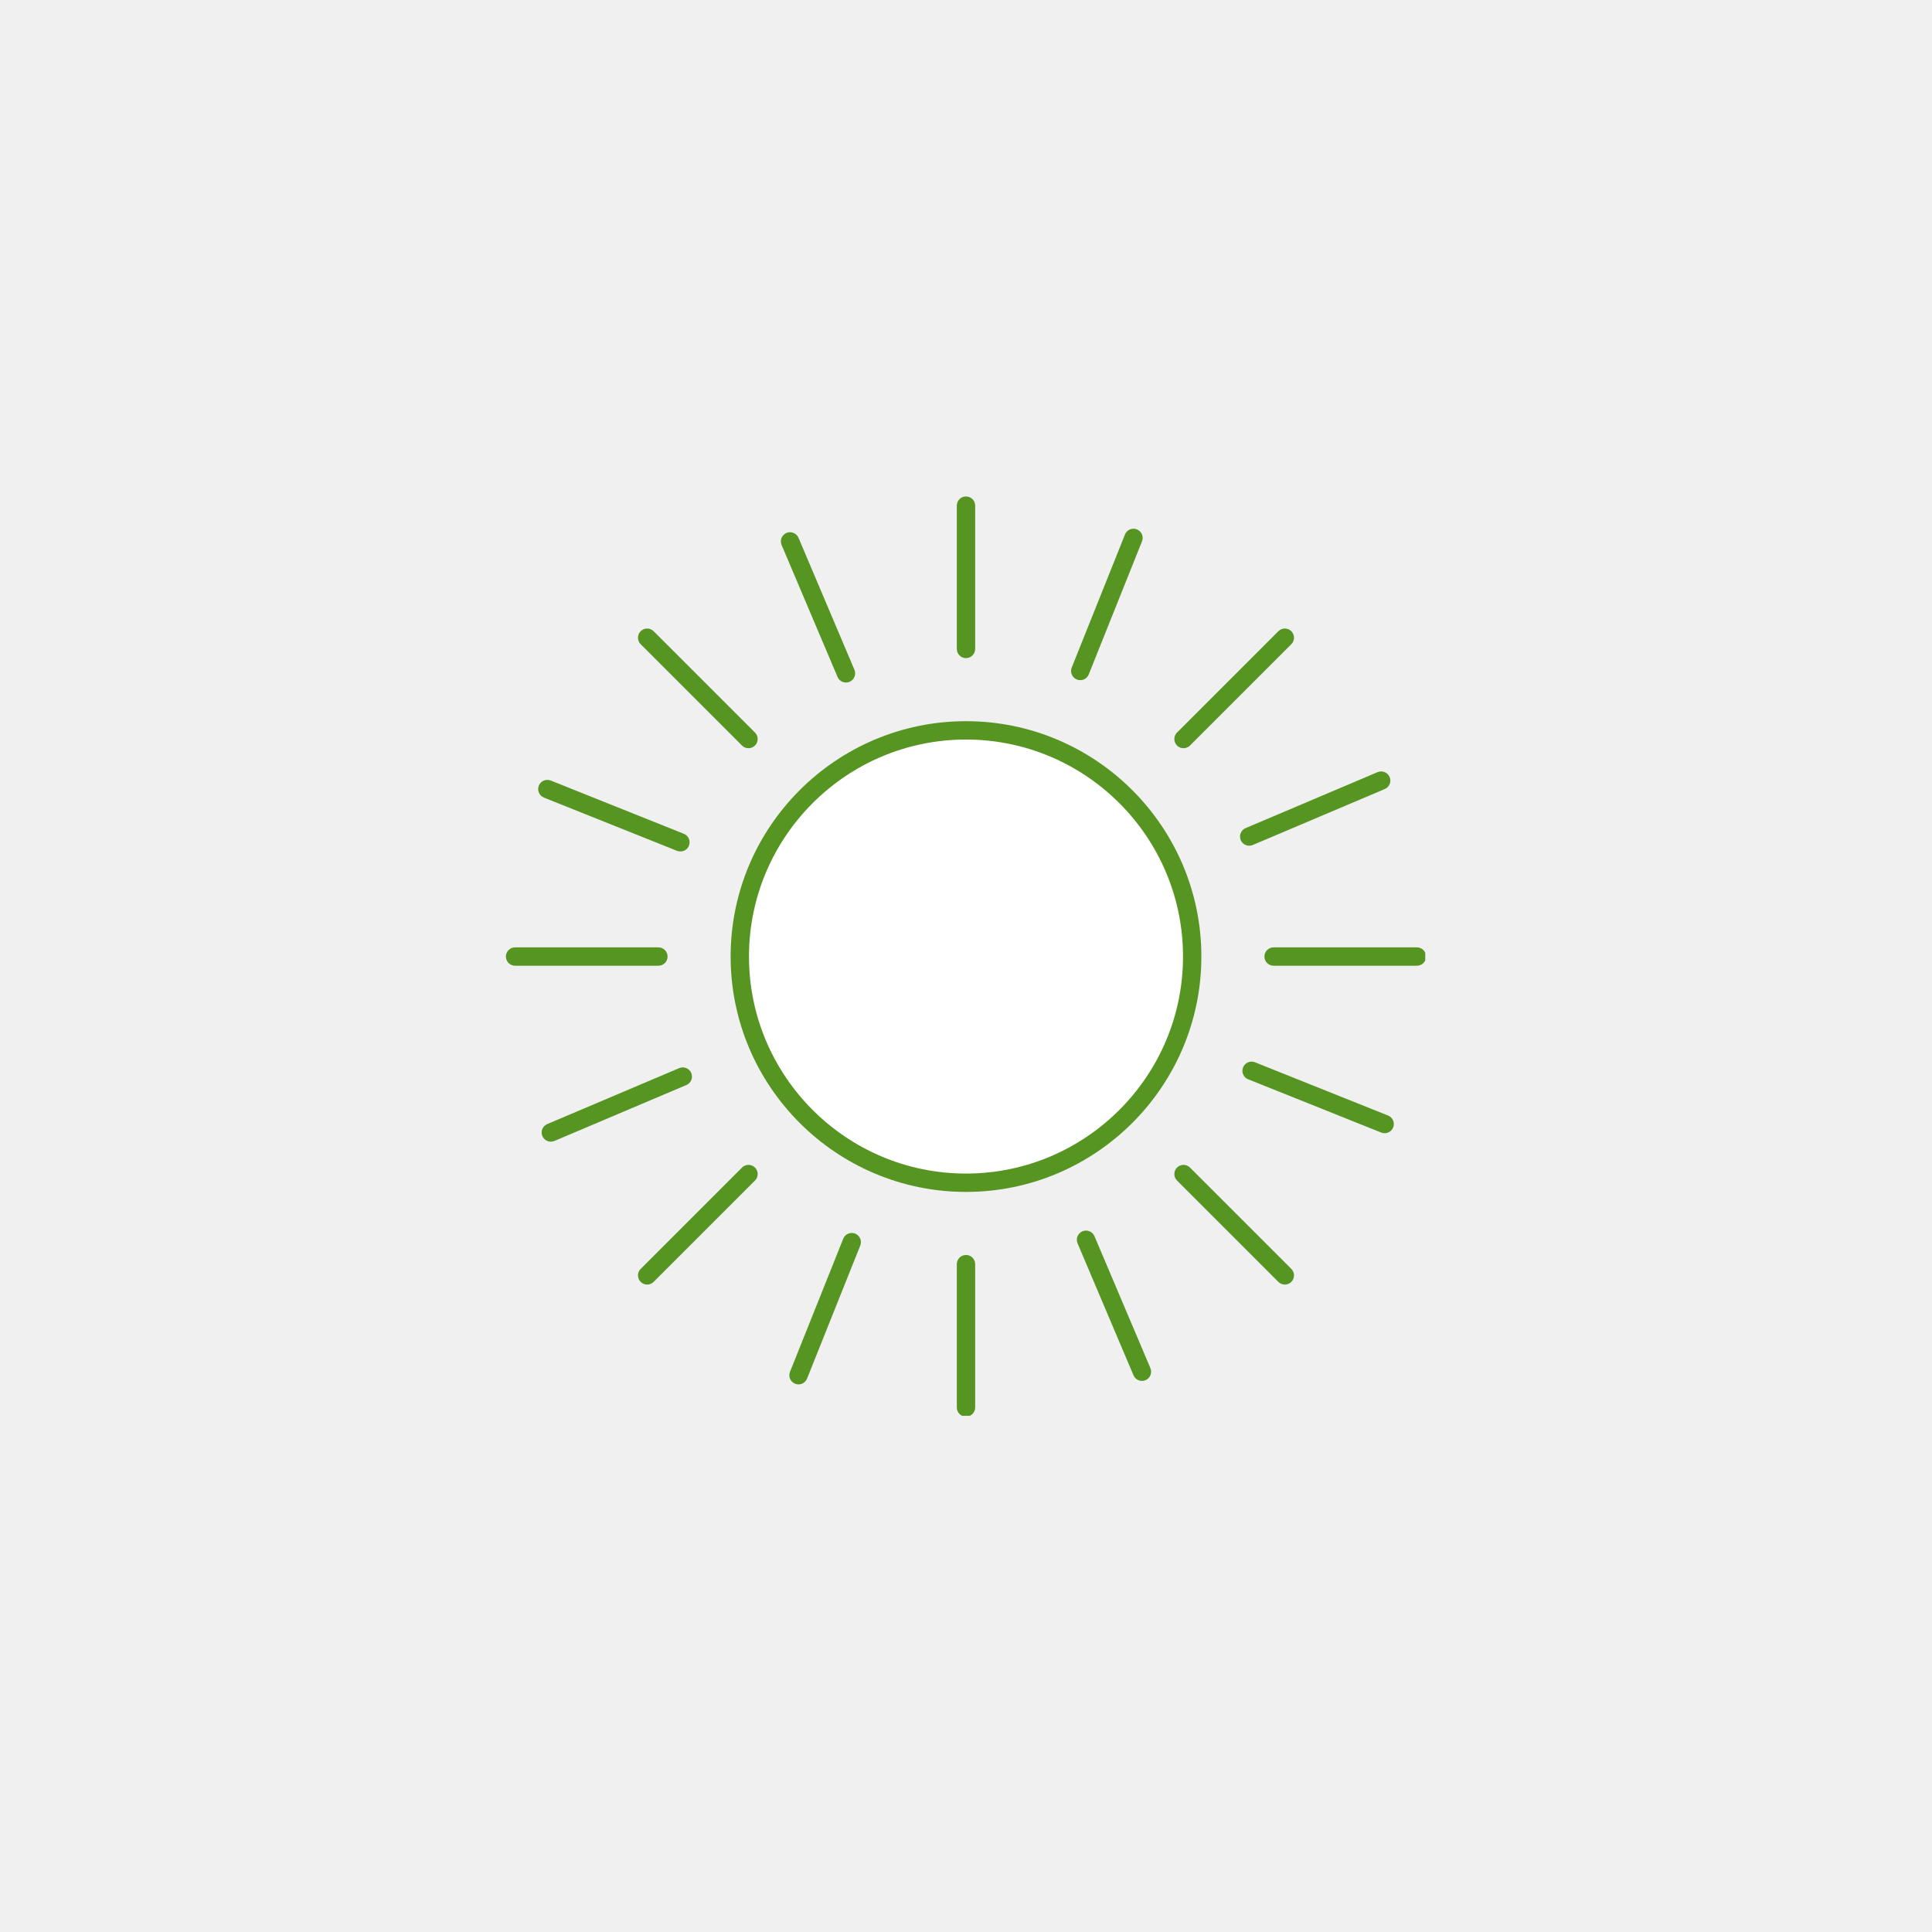
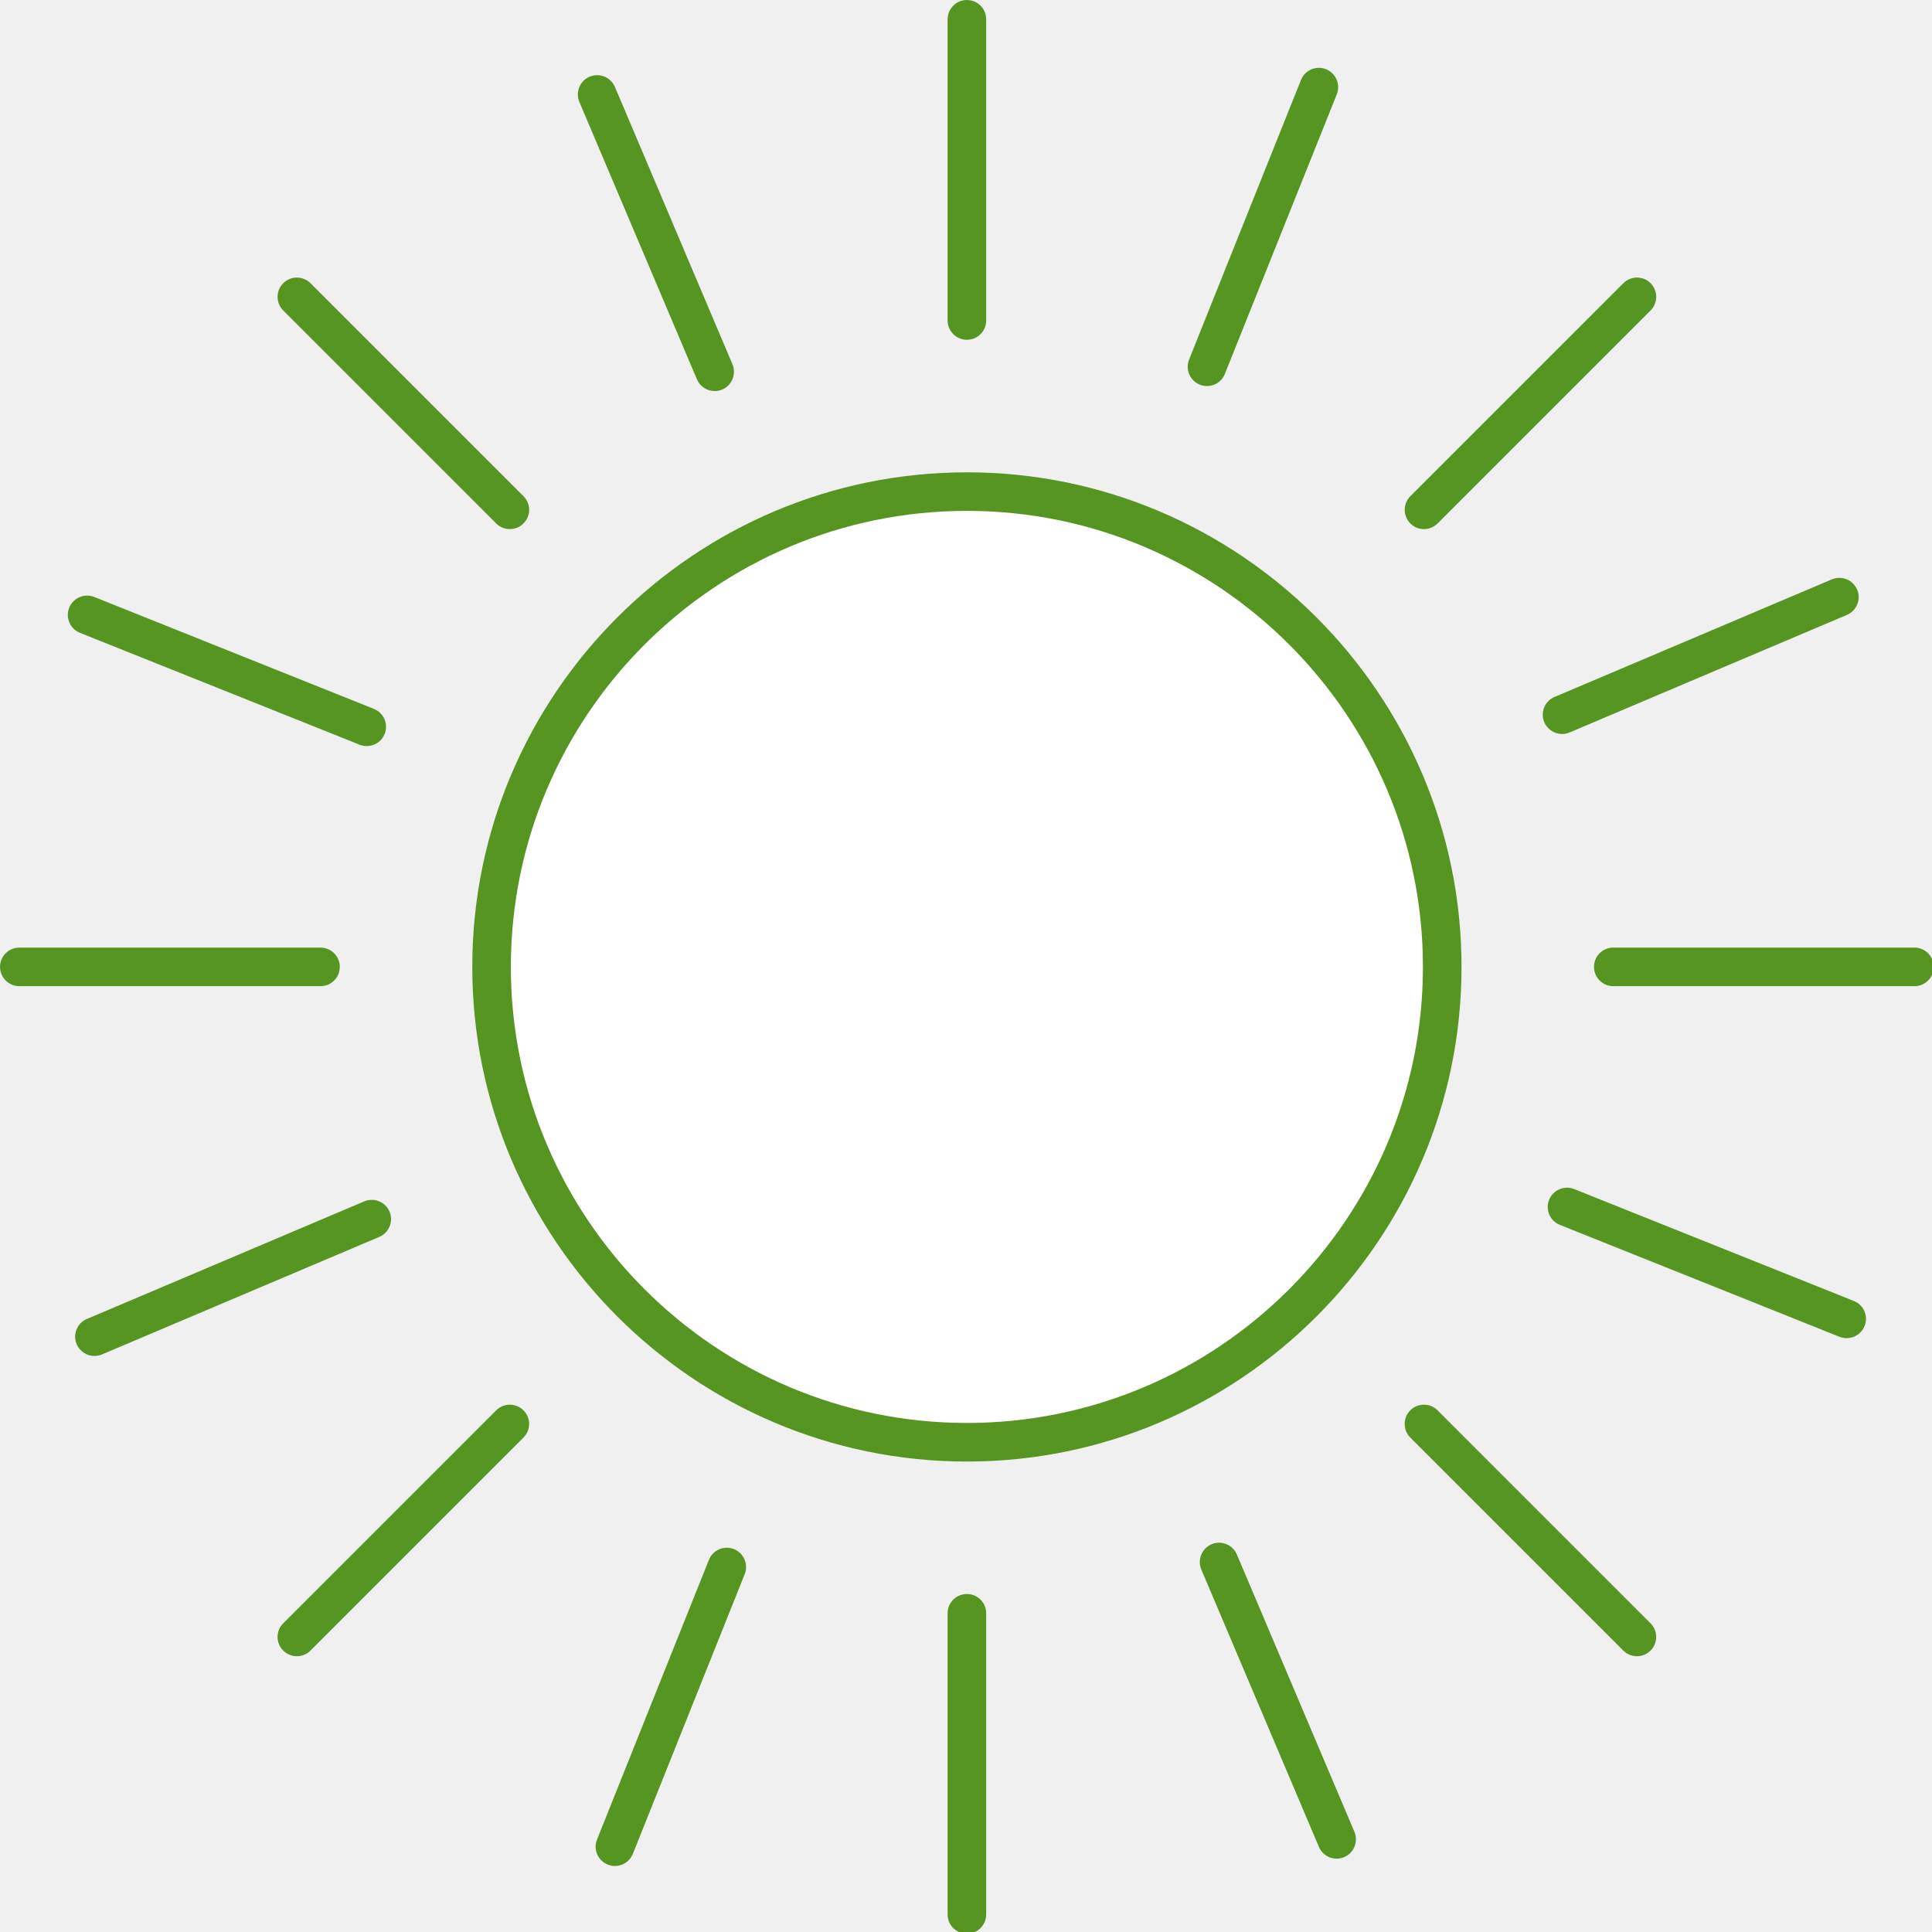
- <svg xmlns="http://www.w3.org/2000/svg" width="1080" zoomAndPan="magnify" viewBox="0 0 810 817.92" height="1080" preserveAspectRatio="xMidYMid meet" version="1.0">
+ <svg xmlns="http://www.w3.org/2000/svg" width="390" height="390" preserveAspectRatio="xMidYMid" version="1.0" viewBox="0 0 292.5 295.36" zoomAndPan="magnify">
  <defs>
-     <clipPath id="3df6c85a0d">
-       <path d="M 401 210.176 L 409 210.176 L 409 279 L 401 279 Z M 401 210.176 " clip-rule="nonzero" />
+     <clipPath id="d">
+       <path d="m401 210.18h8v68.824h-8z" />
    </clipPath>
-     <clipPath id="3e9359e44f">
-       <path d="M 401 531 L 409 531 L 409 599.391 L 401 599.391 Z M 401 531 " clip-rule="nonzero" />
+     <clipPath id="c">
+       <path d="m401 531h8v68.391h-8z" />
    </clipPath>
-     <clipPath id="a174a0af26">
-       <path d="M 531 401 L 599.43 401 L 599.43 409 L 531 409 Z M 531 401 " clip-rule="nonzero" />
+     <clipPath id="a">
+       <path d="m531 401h68.43v8h-68.43z" />
    </clipPath>
-     <clipPath id="7d0d1c7c28">
-       <path d="M 210.215 401 L 279 401 L 279 409 L 210.215 409 Z M 210.215 401 " clip-rule="nonzero" />
+     <clipPath id="b">
+       <path d="m210.21 401h68.785v8h-68.785z" />
    </clipPath>
  </defs>
-   <path fill="#ffffff" d="M 500.758 404.957 C 500.758 457.852 457.879 500.719 405 500.719 C 352.121 500.719 309.238 457.852 309.238 404.957 C 309.238 352.082 352.121 309.199 405 309.199 C 457.879 309.199 500.758 352.082 500.758 404.957 " fill-opacity="1" fill-rule="nonzero" />
-   <path fill="#569522" d="M 405 313.086 C 354.336 313.086 313.125 354.293 313.125 404.957 C 313.125 455.609 354.336 496.832 405 496.832 C 455.648 496.832 496.871 455.609 496.871 404.957 C 496.871 354.293 455.648 313.086 405 313.086 Z M 405 504.602 C 350.062 504.602 305.355 459.898 305.355 404.957 C 305.355 350.02 350.062 305.316 405 305.316 C 459.938 305.316 504.645 350.02 504.645 404.957 C 504.645 459.898 459.938 504.602 405 504.602 " fill-opacity="1" fill-rule="nonzero" />
-   <g clip-path="url(#3df6c85a0d)">
-     <path fill="#569522" d="M 405 278.621 C 402.848 278.621 401.113 276.887 401.113 274.738 L 401.113 214.062 C 401.113 211.918 402.848 210.176 405 210.176 C 407.148 210.176 408.883 211.918 408.883 214.062 L 408.883 274.738 C 408.883 276.887 407.148 278.621 405 278.621 " fill-opacity="1" fill-rule="nonzero" />
+   <g transform="matrix(.75886 0 0 .75886 -160.95 -159.49)">
+     <path d="m500.76 404.96c0 52.895-42.879 95.762-95.758 95.762s-95.762-42.867-95.762-95.762c0-52.875 42.883-95.758 95.762-95.758s95.758 42.883 95.758 95.758" fill="#fff" />
+     <path d="m405 313.09c-50.664 0-91.875 41.207-91.875 91.871 0 50.652 41.211 91.875 91.875 91.875 50.648 0 91.871-41.223 91.871-91.875 0-50.664-41.223-91.871-91.871-91.871zm0 191.52c-54.938 0-99.645-44.703-99.645-99.645 0-54.938 44.707-99.641 99.645-99.641s99.645 44.703 99.645 99.641c0 54.941-44.707 99.645-99.645 99.645" fill="#569522" />
+     <g clip-path="url(#d)">
+       <path d="m405 278.62c-2.152 0-3.887-1.734-3.887-3.883v-60.676c0-2.144 1.734-3.887 3.887-3.887 2.148 0 3.883 1.742 3.883 3.887v60.676c0 2.148-1.734 3.883-3.883 3.883" fill="#569522" />
+     </g>
+     <g clip-path="url(#c)">
+       <path d="m405 599.74c-2.152 0-3.887-1.738-3.887-3.887v-60.676c0-2.148 1.734-3.883 3.887-3.883 2.148 0 3.883 1.734 3.883 3.883v60.676c0 2.148-1.734 3.887-3.883 3.887" fill="#569522" />
+     </g>
+     <g clip-path="url(#a)">
+       <path d="m595.89 408.84h-60.676c-2.148 0-3.883-1.734-3.883-3.887 0-2.137 1.734-3.883 3.883-3.883h60.676c2.148 0 3.887 1.746 3.887 3.883 0 2.152-1.738 3.887-3.887 3.887" fill="#569522" />
+     </g>
+     <g clip-path="url(#b)">
+       <path d="m274.78 408.84h-60.676c-2.144 0-3.887-1.734-3.887-3.887 0-2.137 1.742-3.883 3.887-3.883h60.676c2.148 0 3.887 1.746 3.887 3.883 0 2.152-1.738 3.887-3.887 3.887" fill="#569522" />
+     </g>
+     <g fill="#569522">
+       <path d="m497.08 316.76c-0.996 0-1.992-0.375-2.746-1.137-1.512-1.516-1.512-3.977 0-5.492l42.906-42.906c1.516-1.516 3.977-1.516 5.492 0 1.516 1.516 1.516 3.977 0 5.492l-42.906 42.906c-0.762 0.762-1.762 1.137-2.746 1.137" />
+       <path d="m270.01 543.83c-0.984 0-1.98-0.375-2.746-1.141-1.516-1.516-1.516-3.977 0-5.492l42.906-42.906c1.516-1.516 3.977-1.516 5.492 0 1.527 1.516 1.527 3.977 0 5.492l-42.906 42.906c-0.754 0.766-1.75 1.141-2.746 1.141" />
+       <path d="m539.98 543.83c-0.996 0-1.992-0.375-2.746-1.141l-42.906-42.906c-1.512-1.516-1.512-3.977 0-5.492 1.516-1.516 3.977-1.516 5.492 0l42.906 42.906c1.516 1.516 1.516 3.977 0 5.492-0.762 0.766-1.762 1.141-2.746 1.141" />
+       <path d="m312.92 316.76c-0.996 0-1.996-0.375-2.746-1.137l-42.906-42.906c-1.516-1.516-1.516-3.977 0-5.492 1.516-1.516 3.977-1.516 5.492 0l42.906 42.906c1.527 1.516 1.527 3.977 0 5.492-0.754 0.762-1.75 1.137-2.746 1.137" />
+       <path d="m524.9 358.04c-1.516 0-2.953-0.895-3.586-2.371-0.832-1.98 0.09-4.262 2.07-5.09l55.855-23.688c1.984-0.828 4.262 0.09 5.106 2.059 0.84 1.98-0.09 4.262-2.074 5.102l-55.855 23.676c-0.508 0.207-1.012 0.312-1.516 0.312" />
+       <path d="m229.24 483.34c-1.512 0-2.957-0.891-3.582-2.367-0.836-1.984 0.086-4.262 2.062-5.09l55.863-23.688c1.984-0.828 4.262 0.09 5.106 2.059 0.828 1.98-0.094 4.262-2.074 5.102l-55.863 23.676c-0.496 0.207-1.008 0.309-1.512 0.309" />
+       <path d="m479.49 584.61c-1.516 0-2.953-0.895-3.574-2.371l-23.688-55.867c-0.828-1.984 0.09-4.262 2.059-5.106 1.98-0.828 4.262 0.094 5.102 2.074l23.676 55.855c0.828 1.984-0.09 4.262-2.059 5.106-0.492 0.207-1.012 0.309-1.516 0.309" />
+       <path d="m354.19 288.95c-1.516 0-2.953-0.883-3.574-2.359l-23.688-55.875c-0.828-1.973 0.09-4.254 2.059-5.094 1.984-0.836 4.262 0.09 5.106 2.062l23.672 55.863c0.828 1.984-0.09 4.262-2.059 5.106-0.492 0.207-1.012 0.297-1.516 0.297" />
+       <path d="m582.23 479.75c-0.477 0-0.957-0.09-1.438-0.273l-56.336-22.547c-1.992-0.789-2.965-3.055-2.164-5.051 0.805-1.992 3.059-2.953 5.051-2.16l56.34 22.547c1.992 0.789 2.965 3.055 2.16 5.035-0.609 1.531-2.07 2.449-3.613 2.449" />
+       <path d="m284.1 360.47c-0.48 0-0.973-0.078-1.449-0.273l-56.332-22.535c-1.996-0.801-2.965-3.066-2.168-5.062 0.793-1.98 3.062-2.953 5.051-2.164l56.336 22.551c1.996 0.801 2.965 3.055 2.164 5.051-0.609 1.516-2.059 2.434-3.602 2.434" />
+       <path d="m334.09 586.09c-0.48 0-0.973-0.09-1.453-0.285-1.98-0.801-2.953-3.055-2.148-5.051l22.535-56.336c0.789-1.996 3.055-2.965 5.051-2.164 1.992 0.805 2.953 3.059 2.16 5.051l-22.531 56.336c-0.609 1.516-2.074 2.449-3.613 2.449" />
+       <path d="m453.37 287.95c-0.492 0-0.973-0.094-1.453-0.285-1.98-0.793-2.953-3.059-2.16-5.051l22.547-56.336c0.789-1.992 3.055-2.961 5.039-2.164 1.992 0.793 2.965 3.055 2.176 5.047l-22.551 56.34c-0.594 1.527-2.059 2.449-3.598 2.449" />
+     </g>
  </g>
-   <g clip-path="url(#3e9359e44f)">
-     <path fill="#569522" d="M 405 599.742 C 402.848 599.742 401.113 598.004 401.113 595.855 L 401.113 535.18 C 401.113 533.031 402.848 531.297 405 531.297 C 407.148 531.297 408.883 533.031 408.883 535.18 L 408.883 595.855 C 408.883 598.004 407.148 599.742 405 599.742 " fill-opacity="1" fill-rule="nonzero" />
-   </g>
-   <g clip-path="url(#a174a0af26)">
-     <path fill="#569522" d="M 595.895 408.844 L 535.219 408.844 C 533.07 408.844 531.336 407.109 531.336 404.957 C 531.336 402.82 533.07 401.074 535.219 401.074 L 595.895 401.074 C 598.043 401.074 599.781 402.82 599.781 404.957 C 599.781 407.109 598.043 408.844 595.895 408.844 " fill-opacity="1" fill-rule="nonzero" />
-   </g>
-   <g clip-path="url(#7d0d1c7c28)">
-     <path fill="#569522" d="M 274.777 408.844 L 214.102 408.844 C 211.957 408.844 210.215 407.109 210.215 404.957 C 210.215 402.82 211.957 401.074 214.102 401.074 L 274.777 401.074 C 276.926 401.074 278.664 402.82 278.664 404.957 C 278.664 407.109 276.926 408.844 274.777 408.844 " fill-opacity="1" fill-rule="nonzero" />
-   </g>
-   <path fill="#569522" d="M 497.078 316.762 C 496.082 316.762 495.086 316.387 494.332 315.625 C 492.82 314.109 492.82 311.648 494.332 310.133 L 537.238 267.227 C 538.754 265.711 541.215 265.711 542.73 267.227 C 544.246 268.742 544.246 271.203 542.73 272.719 L 499.824 315.625 C 499.062 316.387 498.062 316.762 497.078 316.762 " fill-opacity="1" fill-rule="nonzero" />
-   <path fill="#569522" d="M 270.012 543.832 C 269.027 543.832 268.031 543.457 267.266 542.691 C 265.75 541.176 265.75 538.715 267.266 537.199 L 310.172 494.293 C 311.688 492.777 314.148 492.777 315.664 494.293 C 317.191 495.809 317.191 498.27 315.664 499.785 L 272.758 542.691 C 272.004 543.457 271.008 543.832 270.012 543.832 " fill-opacity="1" fill-rule="nonzero" />
-   <path fill="#569522" d="M 539.984 543.832 C 538.988 543.832 537.992 543.457 537.238 542.691 L 494.332 499.785 C 492.82 498.27 492.82 495.809 494.332 494.293 C 495.848 492.777 498.309 492.777 499.824 494.293 L 542.73 537.199 C 544.246 538.715 544.246 541.176 542.73 542.691 C 541.969 543.457 540.969 543.832 539.984 543.832 " fill-opacity="1" fill-rule="nonzero" />
-   <path fill="#569522" d="M 312.918 316.762 C 311.922 316.762 310.922 316.387 310.172 315.625 L 267.266 272.719 C 265.75 271.203 265.75 268.742 267.266 267.227 C 268.781 265.711 271.242 265.711 272.758 267.227 L 315.664 310.133 C 317.191 311.648 317.191 314.109 315.664 315.625 C 314.91 316.387 313.914 316.762 312.918 316.762 " fill-opacity="1" fill-rule="nonzero" />
-   <path fill="#569522" d="M 524.898 358.039 C 523.383 358.039 521.945 357.145 521.312 355.668 C 520.48 353.688 521.402 351.406 523.383 350.578 L 579.238 326.891 C 581.223 326.062 583.5 326.98 584.344 328.949 C 585.184 330.93 584.254 333.211 582.27 334.051 L 526.414 357.727 C 525.906 357.934 525.402 358.039 524.898 358.039 " fill-opacity="1" fill-rule="nonzero" />
-   <path fill="#569522" d="M 229.238 483.336 C 227.727 483.336 226.281 482.445 225.656 480.969 C 224.82 478.984 225.742 476.707 227.719 475.879 L 283.582 452.191 C 285.566 451.363 287.844 452.281 288.688 454.25 C 289.516 456.23 288.594 458.512 286.613 459.352 L 230.75 483.027 C 230.254 483.234 229.742 483.336 229.238 483.336 " fill-opacity="1" fill-rule="nonzero" />
-   <path fill="#569522" d="M 479.492 584.613 C 477.977 584.613 476.539 583.719 475.918 582.242 L 452.23 526.375 C 451.402 524.391 452.32 522.113 454.289 521.27 C 456.27 520.441 458.551 521.363 459.391 523.344 L 483.066 579.199 C 483.895 581.184 482.977 583.461 481.008 584.305 C 480.516 584.512 479.996 584.613 479.492 584.613 " fill-opacity="1" fill-rule="nonzero" />
-   <path fill="#569522" d="M 354.191 288.945 C 352.676 288.945 351.238 288.062 350.617 286.586 L 326.93 230.711 C 326.102 228.738 327.02 226.457 328.988 225.617 C 330.973 224.781 333.25 225.707 334.094 227.68 L 357.766 283.543 C 358.594 285.527 357.676 287.805 355.707 288.648 C 355.215 288.855 354.695 288.945 354.191 288.945 " fill-opacity="1" fill-rule="nonzero" />
-   <path fill="#569522" d="M 582.23 479.75 C 581.754 479.75 581.273 479.66 580.793 479.477 L 524.457 456.93 C 522.465 456.141 521.492 453.875 522.293 451.879 C 523.098 449.887 525.352 448.926 527.344 449.719 L 583.684 472.266 C 585.676 473.055 586.648 475.32 585.844 477.301 C 585.234 478.832 583.773 479.75 582.23 479.75 " fill-opacity="1" fill-rule="nonzero" />
-   <path fill="#569522" d="M 284.102 360.473 C 283.621 360.473 283.129 360.395 282.652 360.199 L 226.32 337.664 C 224.324 336.863 223.355 334.598 224.152 332.602 C 224.945 330.621 227.215 329.648 229.203 330.438 L 285.539 352.988 C 287.535 353.789 288.504 356.043 287.703 358.039 C 287.094 359.555 285.645 360.473 284.102 360.473 " fill-opacity="1" fill-rule="nonzero" />
-   <path fill="#569522" d="M 334.094 586.09 C 333.613 586.09 333.121 586 332.641 585.805 C 330.66 585.004 329.688 582.75 330.492 580.754 L 353.027 524.418 C 353.816 522.422 356.082 521.453 358.078 522.254 C 360.07 523.059 361.031 525.312 360.238 527.305 L 337.707 583.641 C 337.098 585.156 335.633 586.09 334.094 586.09 " fill-opacity="1" fill-rule="nonzero" />
-   <path fill="#569522" d="M 453.371 287.949 C 452.879 287.949 452.398 287.855 451.918 287.664 C 449.938 286.871 448.965 284.605 449.758 282.613 L 472.305 226.277 C 473.094 224.285 475.359 223.316 477.344 224.113 C 479.336 224.906 480.309 227.168 479.52 229.16 L 456.969 285.5 C 456.375 287.027 454.91 287.949 453.371 287.949 " fill-opacity="1" fill-rule="nonzero" />
</svg>
